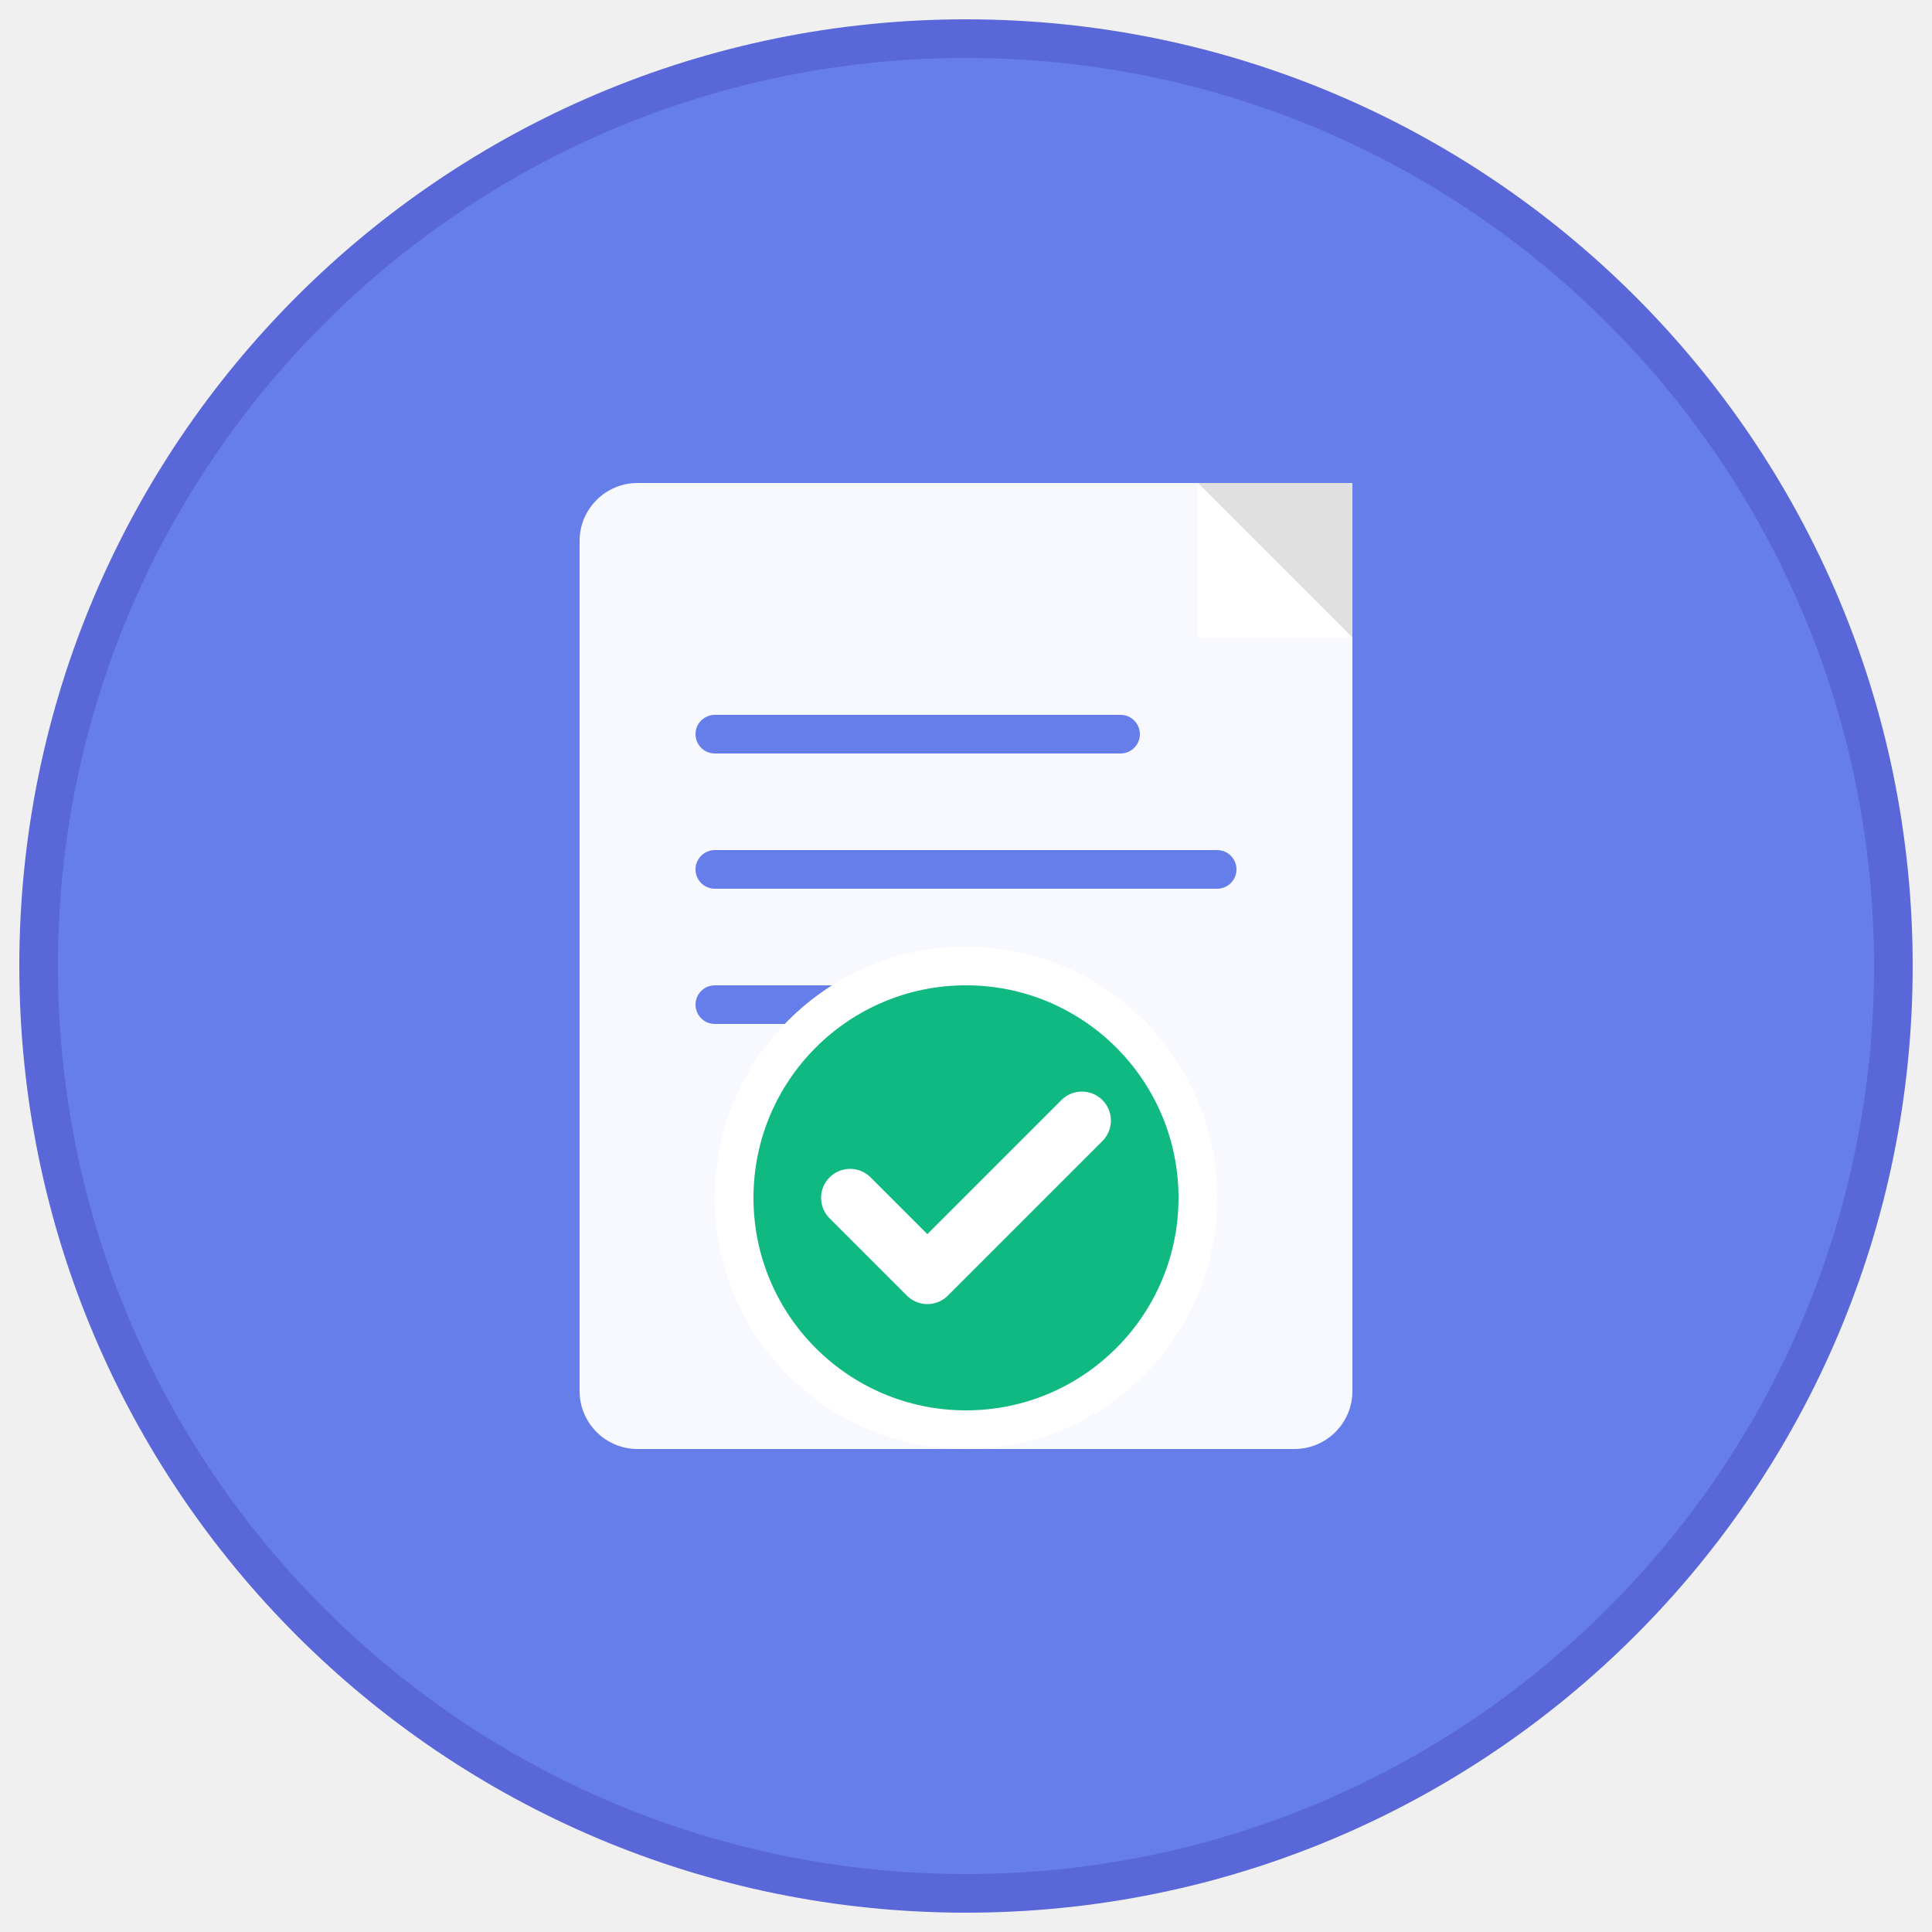
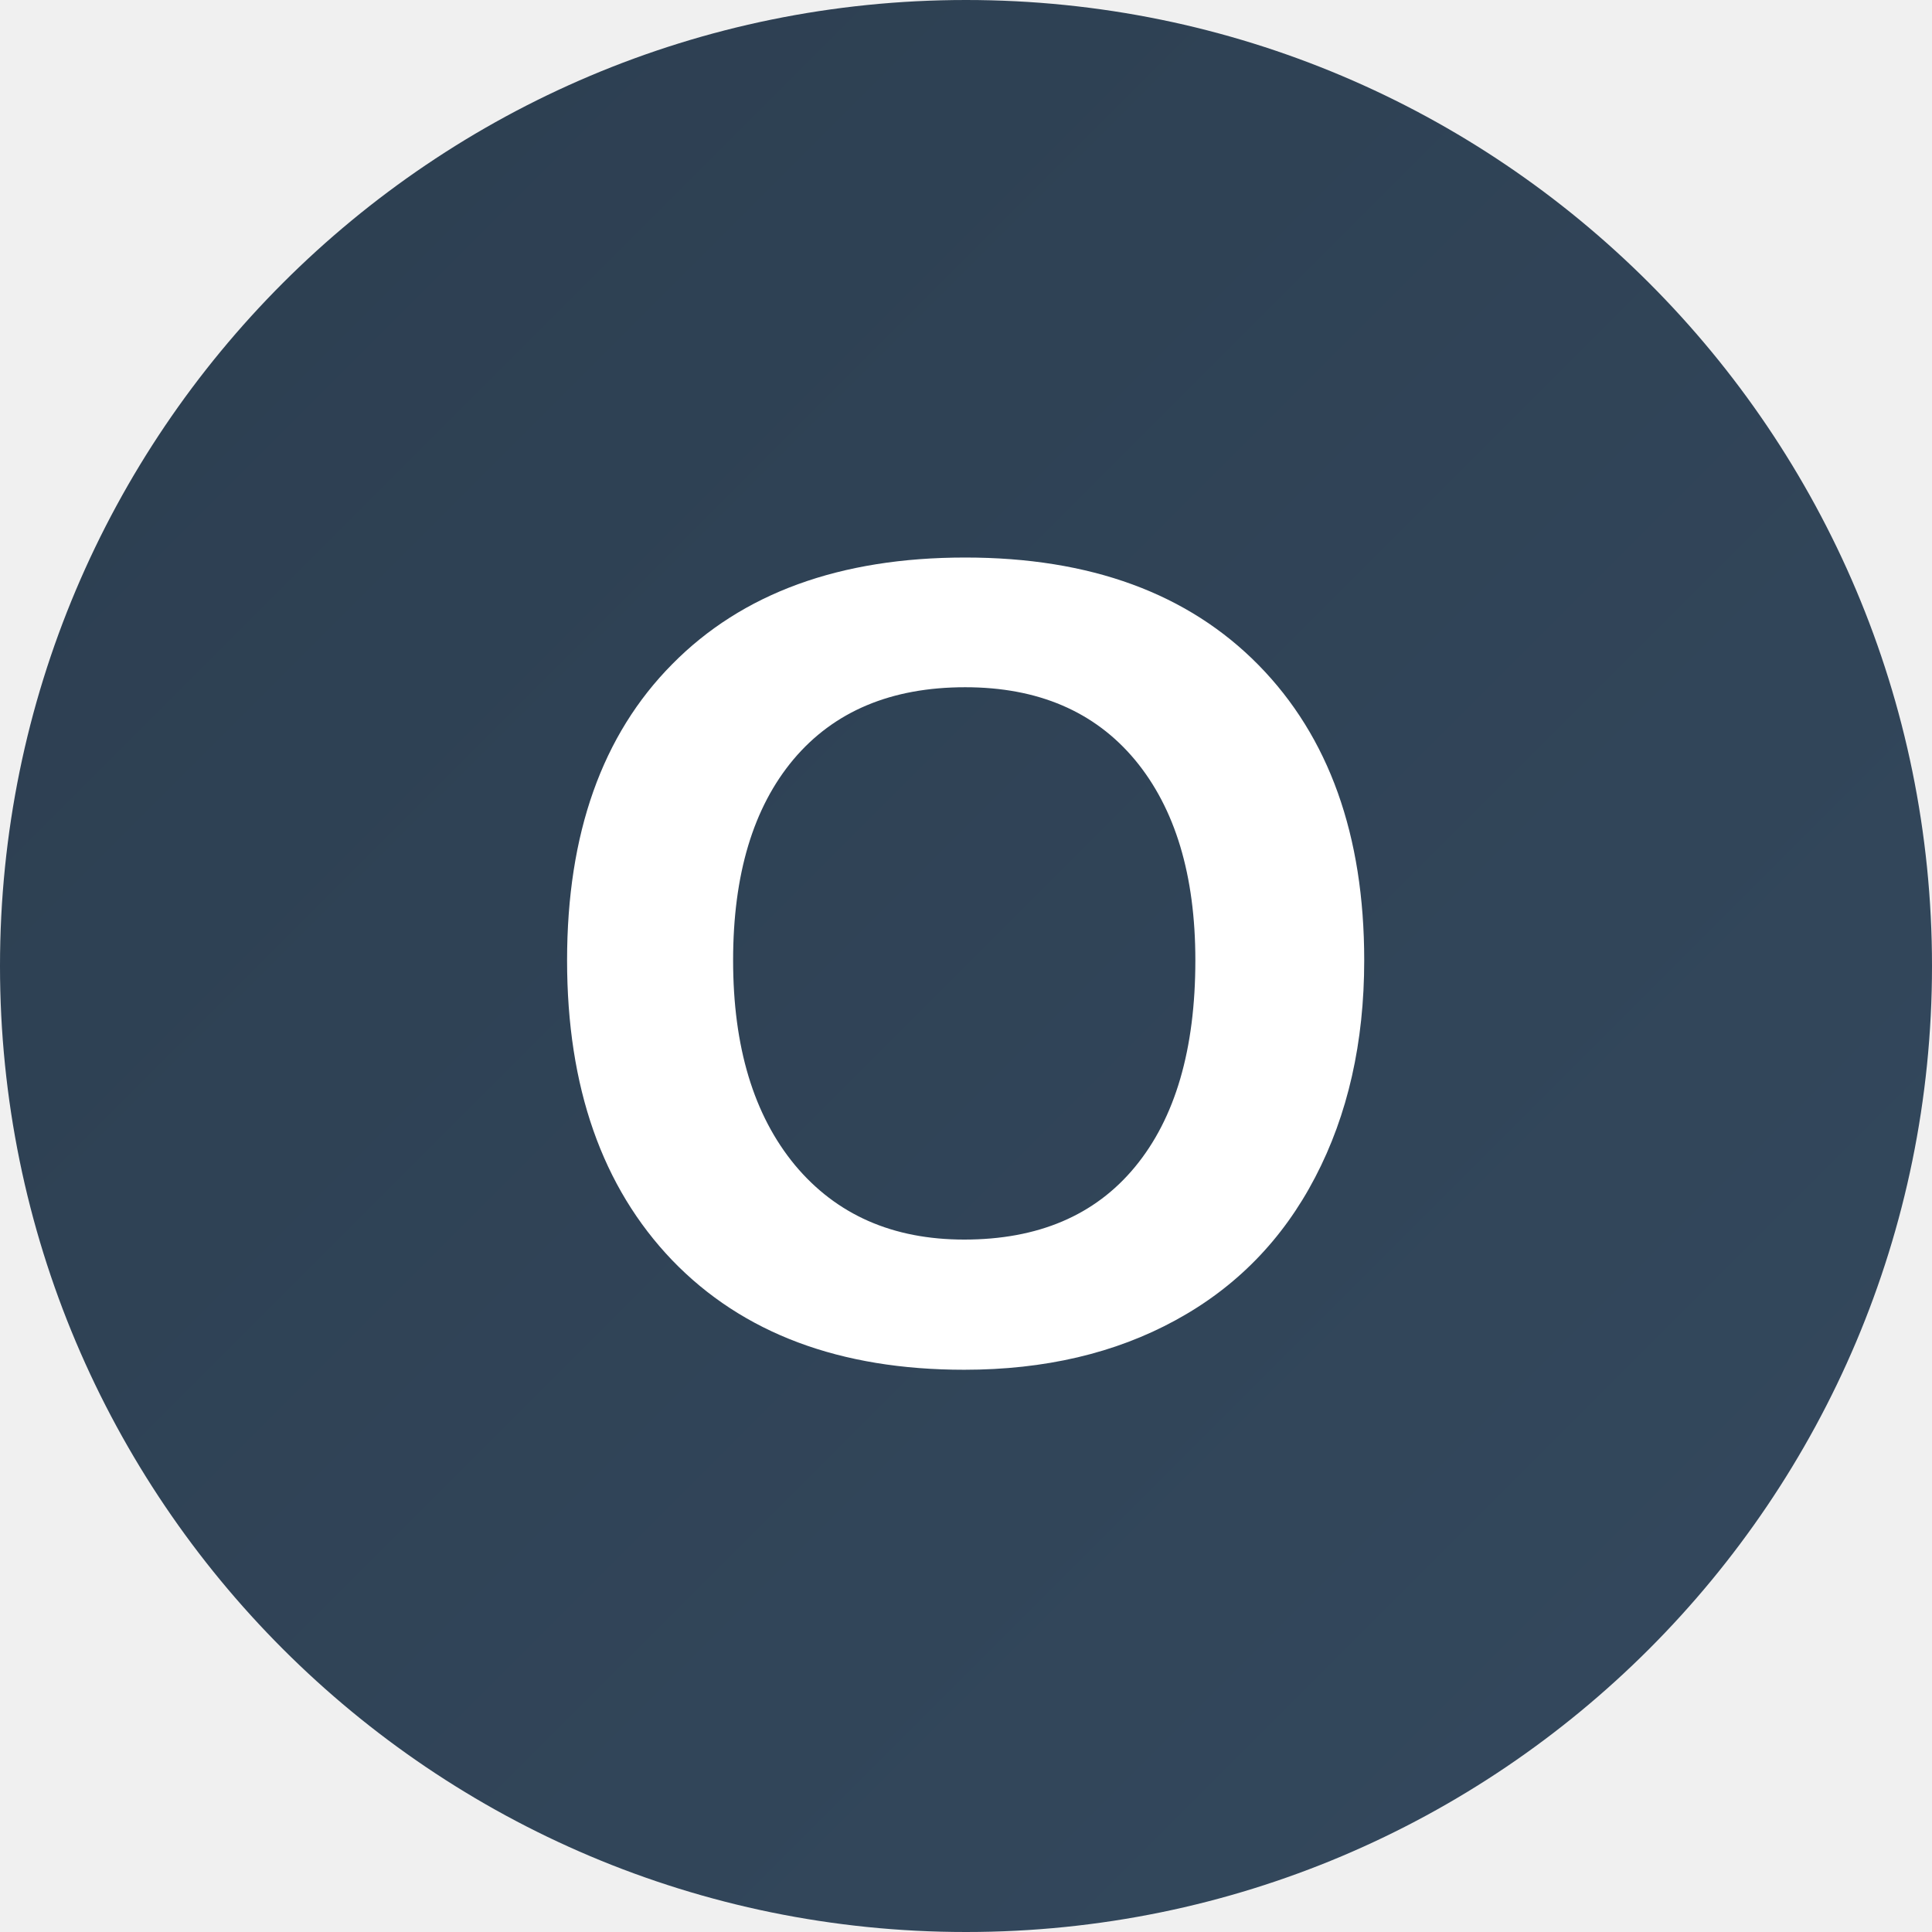
- <svg xmlns="http://www.w3.org/2000/svg" viewBox="0 0 100 100">
-   <circle cx="50" cy="50" r="48" fill="#667eea" stroke="#5a67d8" stroke-width="2" />
-   <rect x="30" y="25" width="40" height="50" rx="3" fill="white" opacity="0.95" />
-   <path d="M 62 25 L 70 33 L 70 25 Z" fill="#e0e0e0" />
-   <path d="M 62 25 L 70 33 L 62 33 Z" fill="white" />
-   <line x1="37" y1="38" x2="58" y2="38" stroke="#667eea" stroke-width="2" stroke-linecap="round" />
-   <line x1="37" y1="45" x2="63" y2="45" stroke="#667eea" stroke-width="2" stroke-linecap="round" />
-   <line x1="37" y1="52" x2="55" y2="52" stroke="#667eea" stroke-width="2" stroke-linecap="round" />
-   <circle cx="50" cy="62" r="12" fill="#10b981" stroke="white" stroke-width="2" />
-   <path d="M 44 62 L 48 66 L 56 58" stroke="white" stroke-width="3" stroke-linecap="round" stroke-linejoin="round" fill="none" />
+ <svg xmlns="http://www.w3.org/2000/svg" viewBox="0 0 64 64">
+   <defs>
+     <linearGradient id="gradient" x1="0%" y1="0%" x2="100%" y2="100%">
+       <stop offset="0%" style="stop-color:#2c3e50;stop-opacity:1" />
+       <stop offset="100%" style="stop-color:#34495e;stop-opacity:1" />
+     </linearGradient>
+   </defs>
+   <circle cx="32" cy="32" r="32" fill="url(#gradient)" />
+   <text x="32" y="45" font-family="Arial, sans-serif" font-size="38" font-weight="700" fill="#ffffff" text-anchor="middle" letter-spacing="-1">O</text>
</svg>
